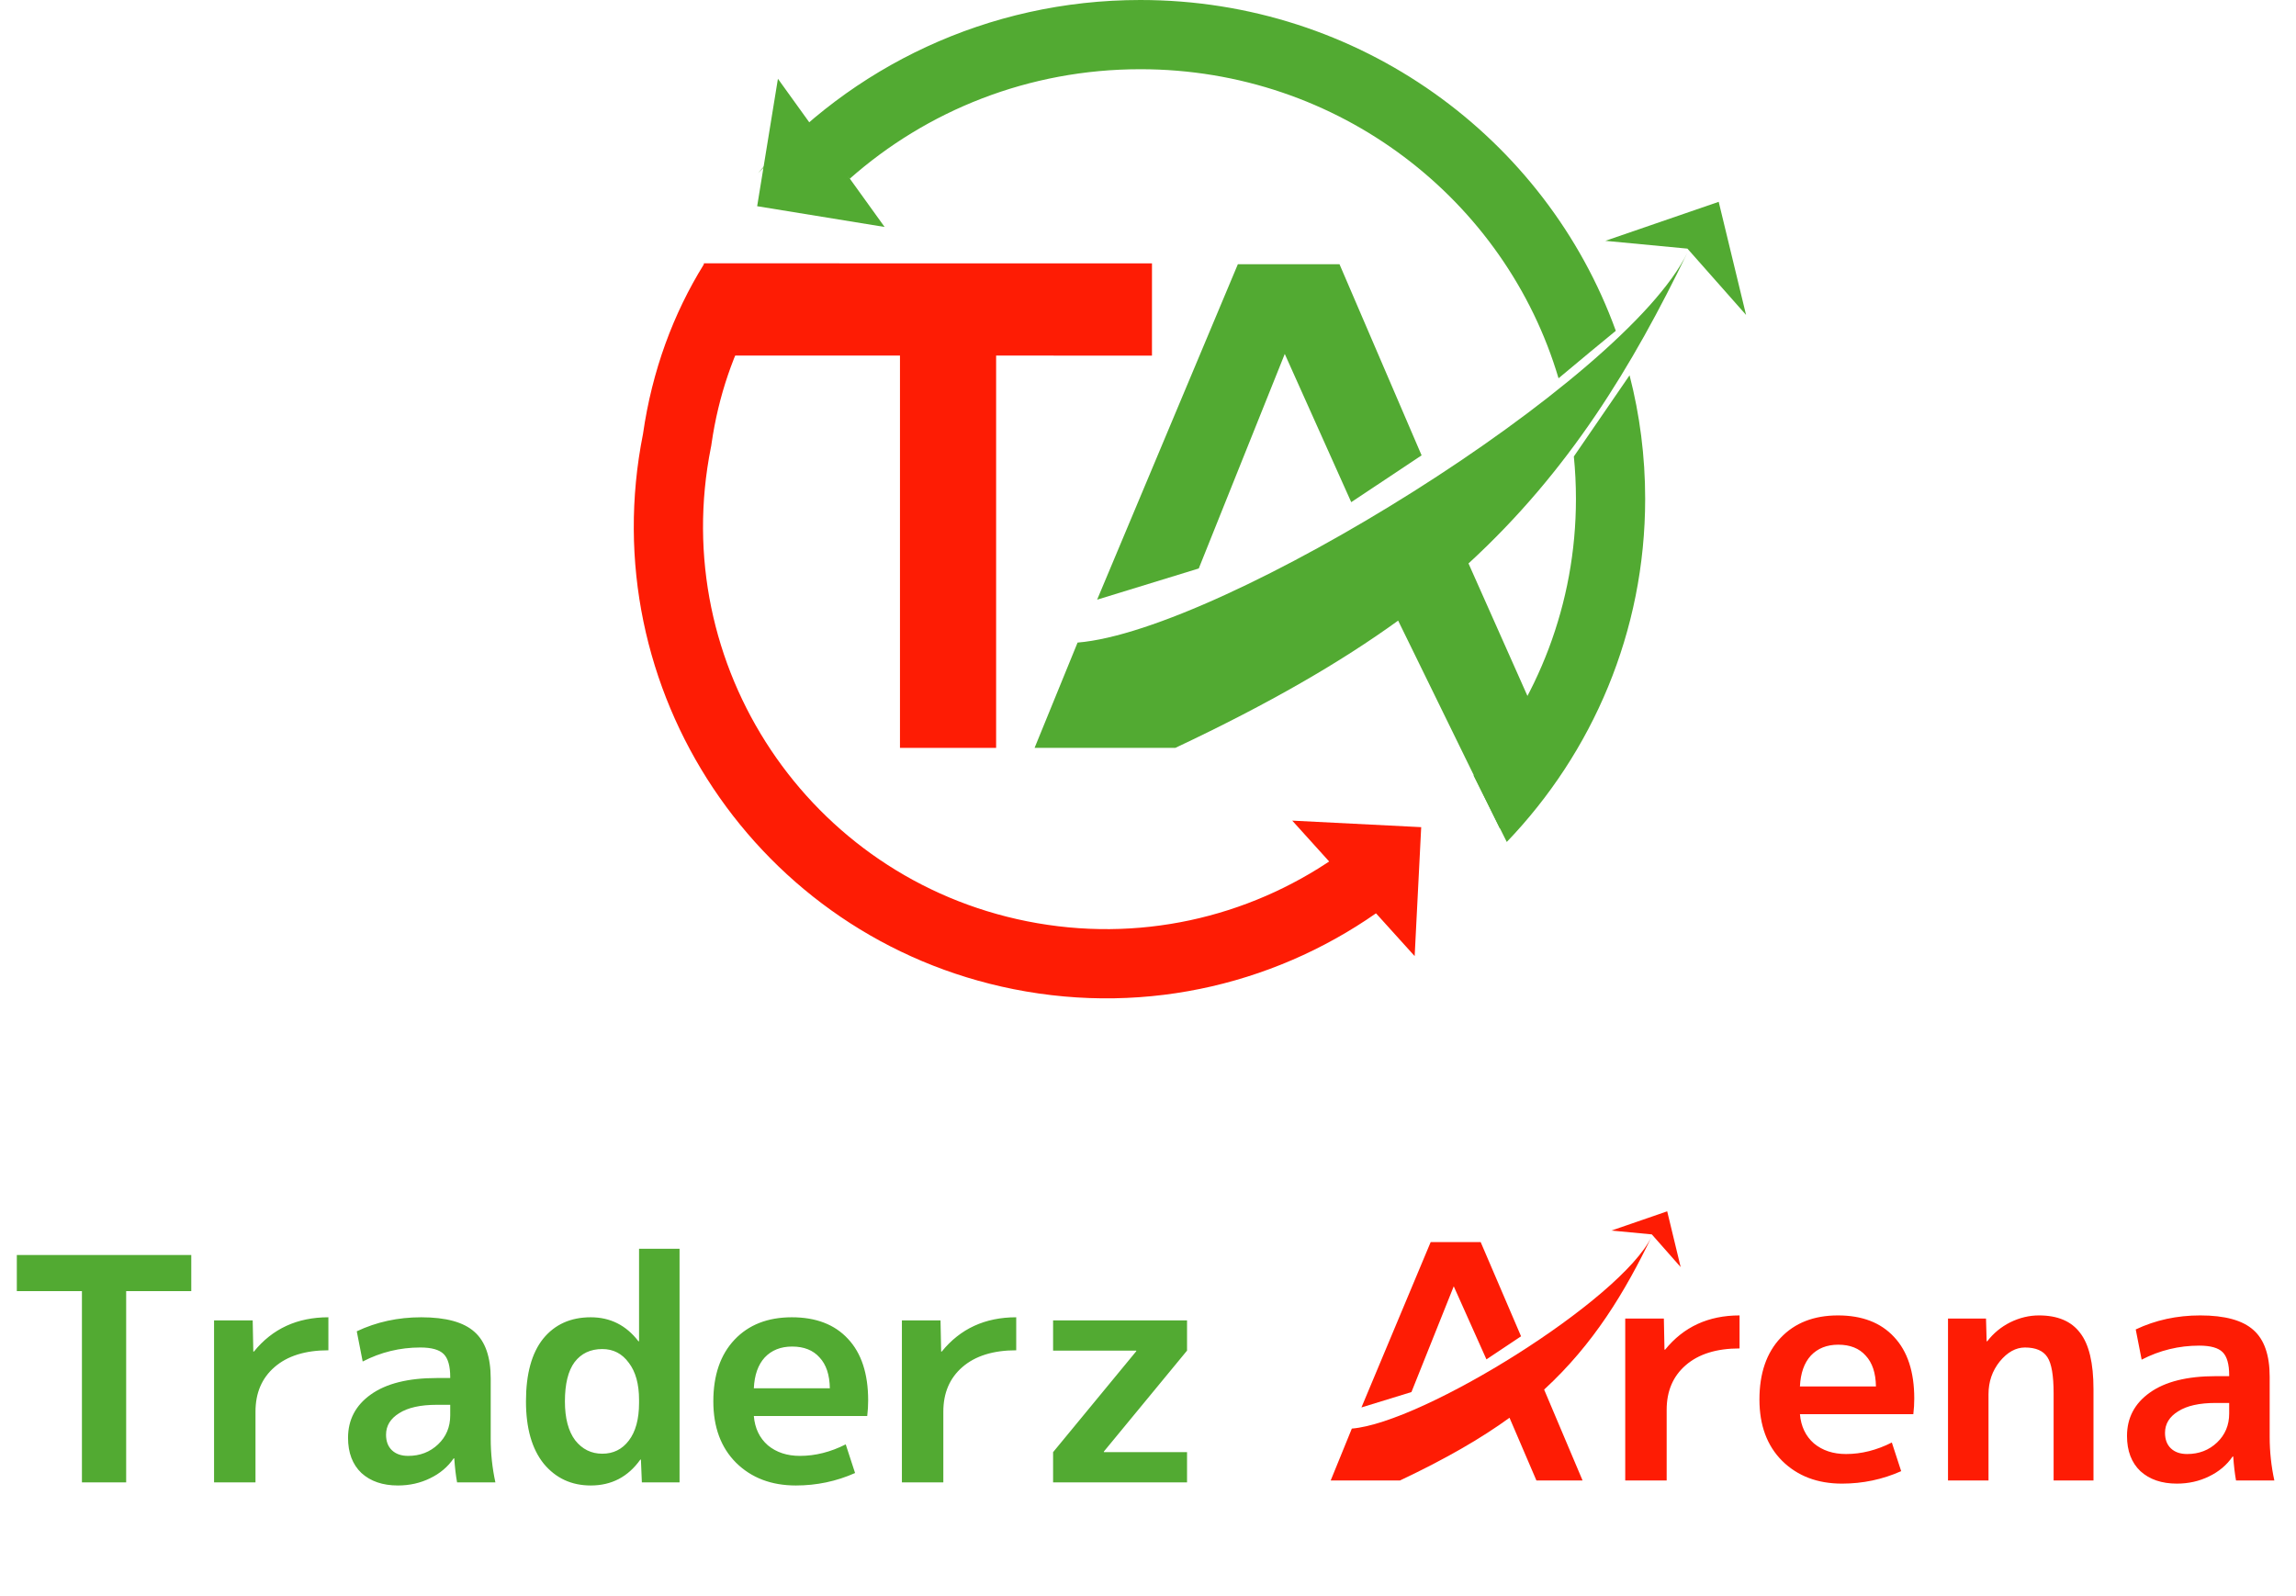
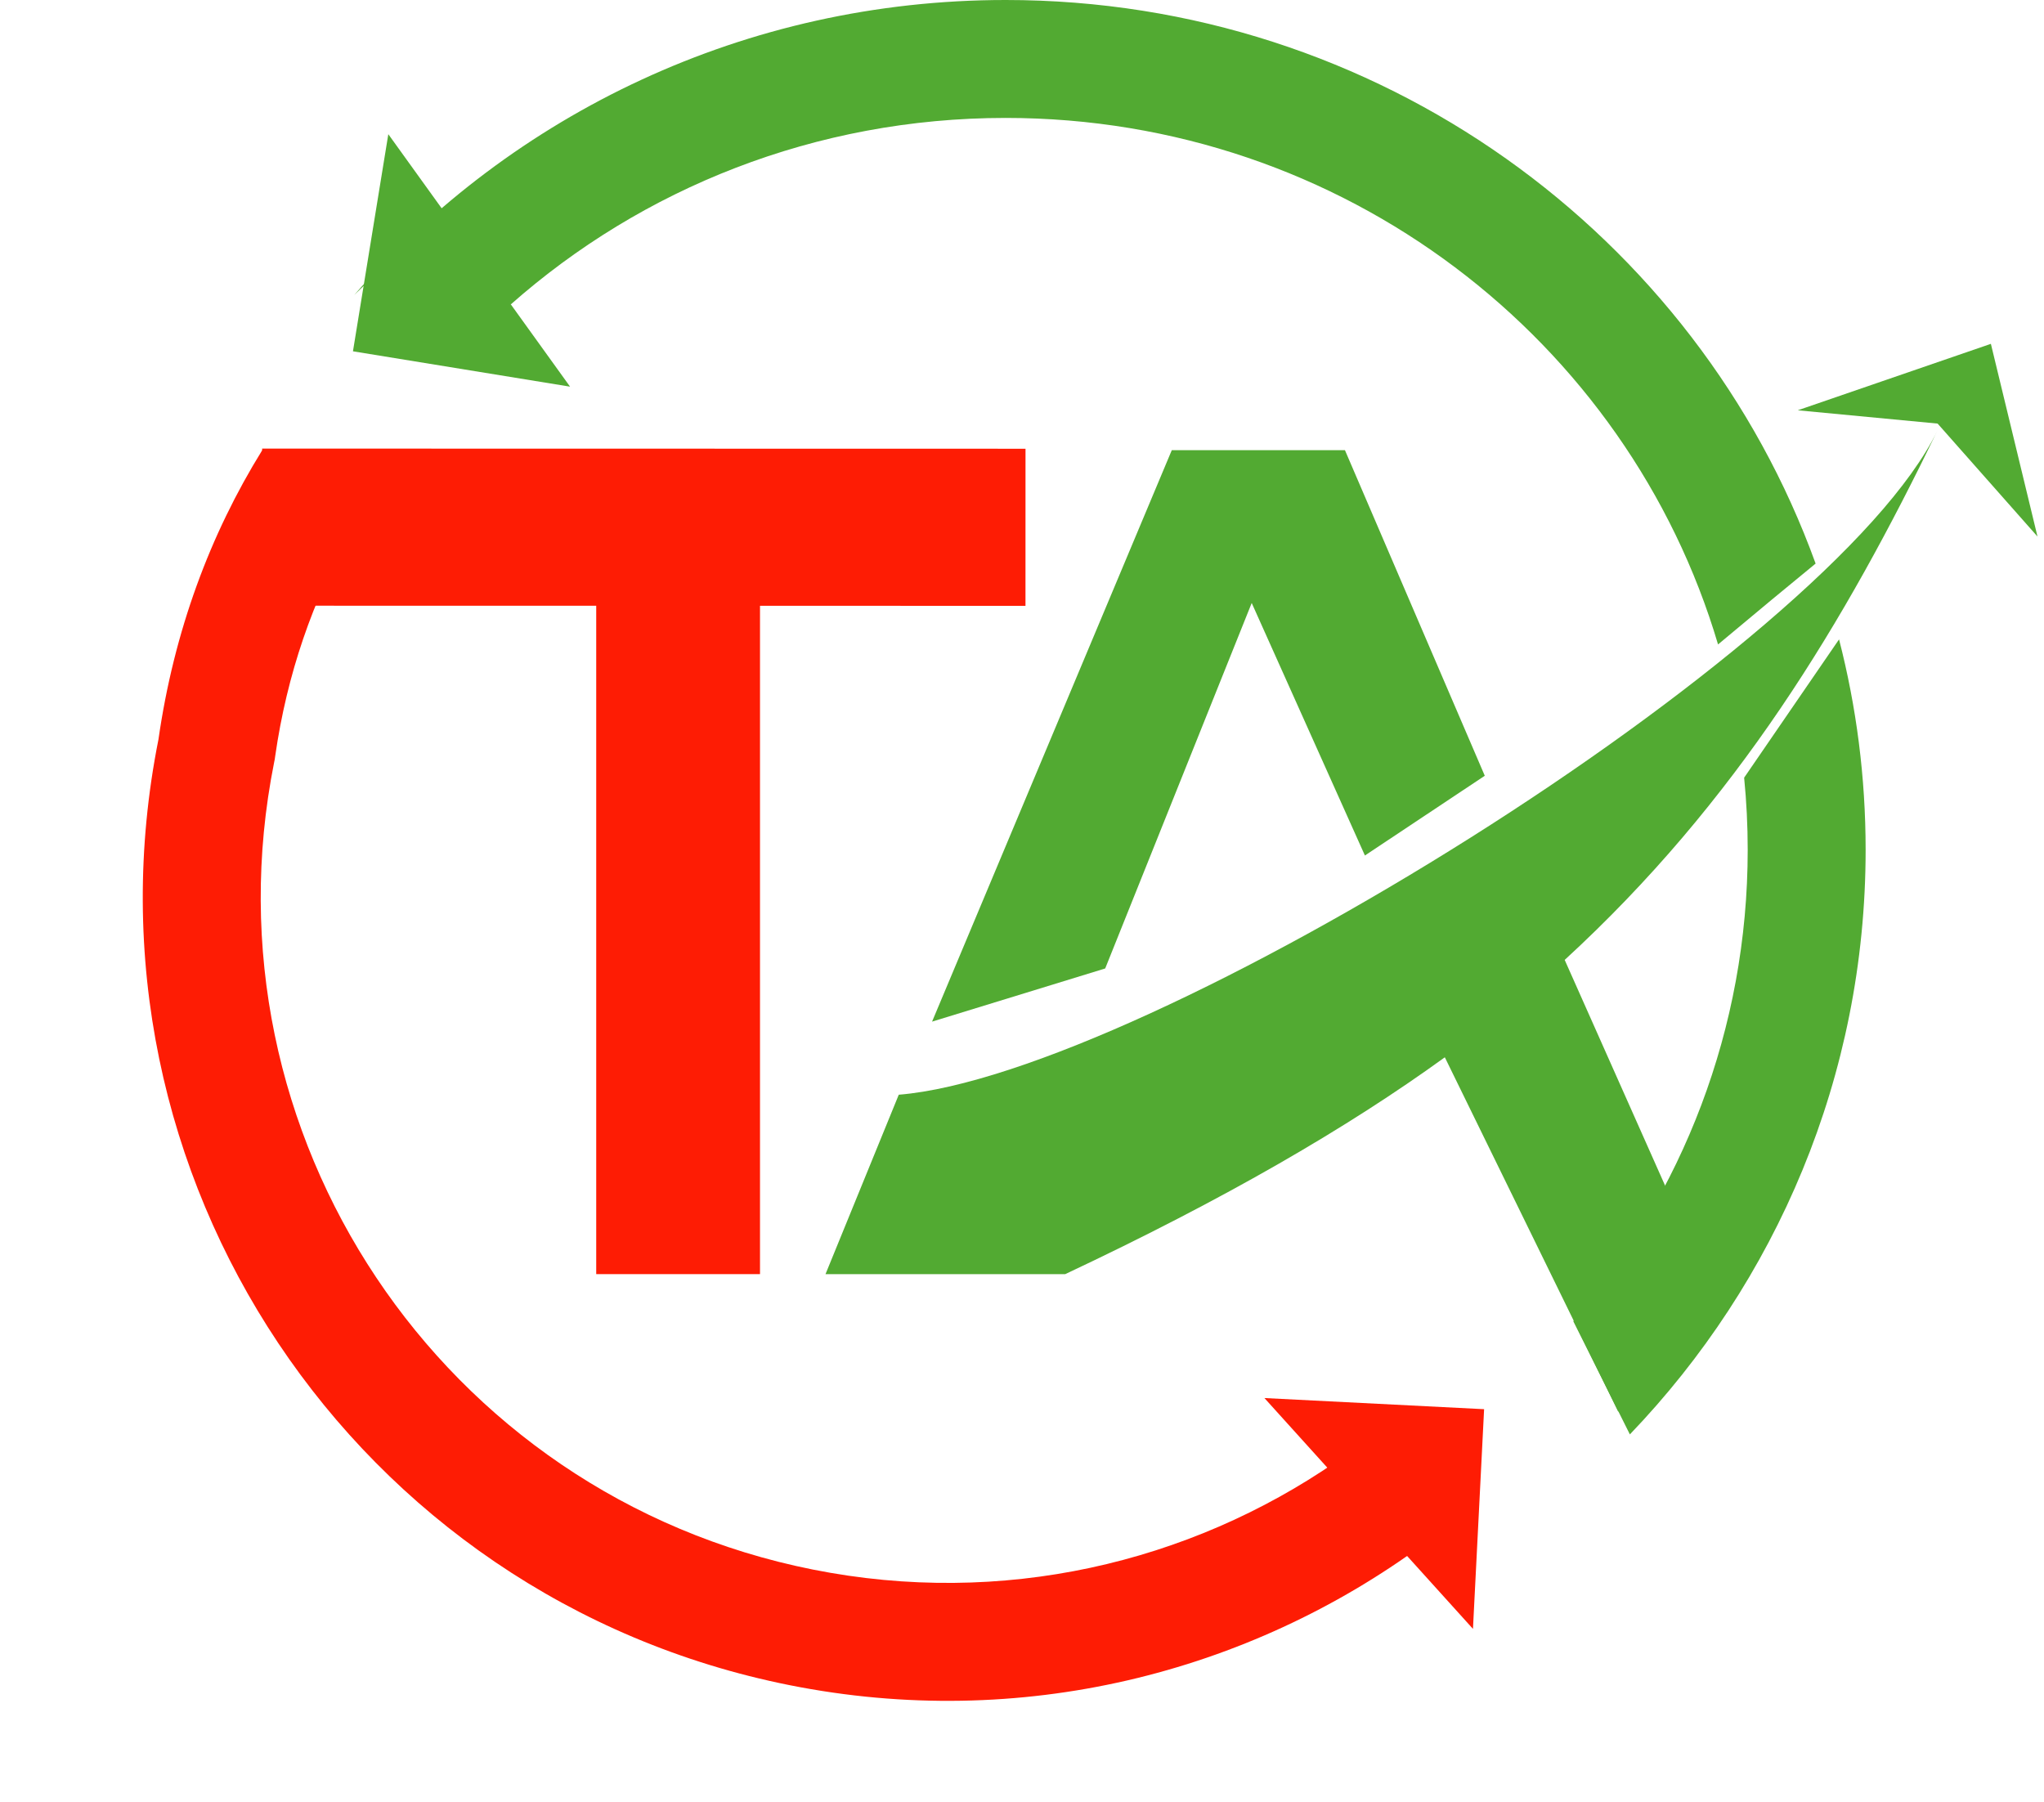
- <svg xmlns="http://www.w3.org/2000/svg" width="597" height="415" viewBox="0 0 597 415" fill="none">
-   <path d="M321.865 68.713L285.272 155.942L311.7 147.827L334.063 92.041L351.343 130.584L369.64 118.413L348.294 68.713H321.865Z" fill="#52AA32" />
-   <path d="M280.189 167.099C317.799 164.056 422.497 99.286 438.761 65.67C424.53 95.084 408.075 122.432 381.837 146.521L404.508 197.484L390.008 215.484L363.541 161.387C348.707 172.126 330.049 182.972 305.601 194.484H269.008L280.189 167.099Z" fill="#52AA32" />
-   <path d="M446.892 52.484L417.414 62.627L438.761 64.656L454.008 81.899L446.892 52.484Z" fill="#52AA32" />
-   <rect x="299.531" y="92.477" width="116.523" height="23.981" transform="rotate(-179.989 299.531 92.4766)" fill="#FE1C04" />
-   <rect x="234.008" y="194.484" width="113" height="25" transform="rotate(-90 234.008 194.484)" fill="#FE1C04" />
-   <path d="M202.273 20.484L196.876 53.623L230.015 59.02L202.273 20.484Z" fill="#52AA32" />
-   <path fill-rule="evenodd" clip-rule="evenodd" d="M409.773 129.72C409.773 157.081 399.776 182.208 383.151 201.675L391.787 218.948C414.091 195.696 427.773 164.287 427.773 129.72C427.773 118.632 426.365 107.869 423.716 97.595L409.228 118.706C409.588 122.331 409.773 126.005 409.773 129.72ZM405.246 98.369L413.508 91.484L420.139 86.023C401.989 35.879 353.486 0 296.504 0C256.765 0 221.15 17.45 197.078 45.019L208.394 34.152L220.954 46.478C240.968 28.784 267.421 18 296.504 18C348.165 18 391.527 52.03 405.246 98.369Z" fill="#52AA32" />
-   <path fill-rule="evenodd" clip-rule="evenodd" d="M167.188 112.866C169.556 96.34 175.081 81.546 183.008 68.75L196.486 81.437C190.777 91.508 186.8 102.903 185.006 115.419L184.936 115.906L184.84 116.387C173.526 173.107 210.334 228.26 267.053 239.574C295.968 245.342 324.476 238.604 346.976 223.097L360.339 235.675C333.511 255.431 298.78 264.258 263.532 257.226C197.063 243.967 153.929 179.335 167.188 112.866Z" fill="#FE1C04" />
-   <path d="M367.836 248.633L369.537 215.1L336.004 213.4L367.836 248.633Z" fill="#FE1C04" />
-   <path d="M49.734 326.354V335.75H32.805V385.484H21.303V335.75H4.374V326.354H49.734ZM55.66 343.364H65.704L65.866 351.464H66.028C70.834 345.524 77.287 342.554 85.387 342.554V351.14C79.393 351.14 74.722 352.598 71.374 355.514C68.08 358.376 66.433 362.237 66.433 367.097V385.484H55.66V343.364ZM109.532 342.554C115.958 342.554 120.575 343.823 123.383 346.361C126.191 348.845 127.595 352.895 127.595 358.511V374.144C127.595 377.978 128 381.758 128.81 385.484H118.847C118.523 383.702 118.28 381.623 118.118 379.247H117.956C116.444 381.461 114.392 383.189 111.8 384.431C109.262 385.673 106.481 386.294 103.457 386.294C99.515 386.294 96.356 385.214 93.98 383.054C91.658 380.84 90.497 377.789 90.497 373.901C90.497 369.203 92.468 365.45 96.41 362.642C100.406 359.78 106.13 358.349 113.582 358.349H117.065V358.106C117.065 355.244 116.498 353.246 115.364 352.112C114.23 350.978 112.205 350.411 109.289 350.411C103.997 350.411 99.002 351.626 94.304 354.056L92.765 346.199C97.895 343.769 103.484 342.554 109.532 342.554ZM100.379 373.091C100.379 374.819 100.892 376.169 101.918 377.141C102.944 378.113 104.348 378.599 106.13 378.599C109.208 378.599 111.8 377.6 113.906 375.602C116.012 373.604 117.065 371.093 117.065 368.069V365.315H113.582C109.316 365.315 106.049 366.044 103.781 367.502C101.513 368.906 100.379 370.769 100.379 373.091ZM176.695 324.734V385.484H166.894L166.651 379.571H166.489C163.303 384.053 159.01 386.294 153.61 386.294C148.588 386.294 144.511 384.404 141.379 380.624C138.301 376.79 136.762 371.39 136.762 364.424C136.762 357.296 138.247 351.869 141.217 348.143C144.241 344.417 148.372 342.554 153.61 342.554C158.686 342.554 162.817 344.633 166.003 348.791H166.165V324.734H176.695ZM146.887 364.424C146.887 368.798 147.778 372.173 149.56 374.549C151.396 376.871 153.745 378.032 156.607 378.032C159.469 378.032 161.764 376.898 163.492 374.63C165.274 372.308 166.165 369.041 166.165 364.829V364.019C166.165 359.915 165.274 356.702 163.492 354.38C161.764 352.004 159.469 350.816 156.607 350.816C153.529 350.816 151.126 351.95 149.398 354.218C147.724 356.486 146.887 359.888 146.887 364.424ZM196.009 361.022H215.773C215.719 357.512 214.828 354.839 213.1 353.003C211.426 351.113 209.05 350.168 205.972 350.168C203.002 350.168 200.626 351.113 198.844 353.003C197.116 354.893 196.171 357.566 196.009 361.022ZM196.009 368.231C196.279 371.417 197.494 373.955 199.654 375.845C201.868 377.681 204.649 378.599 207.997 378.599C211.993 378.599 215.962 377.6 219.904 375.602L222.334 383.054C217.474 385.214 212.344 386.294 206.944 386.294C200.572 386.294 195.388 384.323 191.392 380.381C187.45 376.439 185.479 371.12 185.479 364.424C185.479 357.62 187.315 352.274 190.987 348.386C194.659 344.498 199.627 342.554 205.891 342.554C212.155 342.554 217.015 344.417 220.471 348.143C223.981 351.869 225.736 357.215 225.736 364.181C225.736 365.531 225.655 366.881 225.493 368.231H196.009ZM234.509 343.364H244.553L244.715 351.464H244.877C249.683 345.524 256.136 342.554 264.236 342.554V351.14C258.242 351.14 253.571 352.598 250.223 355.514C246.929 358.376 245.282 362.237 245.282 367.097V385.484H234.509V343.364ZM287.025 377.627H308.652V385.484H273.822V377.627L295.449 351.383V351.221H273.822V343.364H308.652V351.221L287.025 377.465V377.627Z" fill="#52AA32" />
-   <path d="M372 323L354 366L367 362L378 334.5L386.5 353.5L395.5 347.5L385 323H372Z" fill="#FE1C04" />
-   <path d="M351.5 371.5C370 370 421.5 338.071 429.5 321.5C422.5 336 414.406 349.481 401.5 361.356L411.5 385H399.5L392.5 368.684C385.204 373.978 376.026 379.325 364 385H346L351.5 371.5Z" fill="#FE1C04" />
-   <path d="M433.5 315L419 320L429.5 321L437 329.5L433.5 315Z" fill="#FE1C04" />
-   <path d="M422.589 342.88H432.633L432.795 350.98H432.957C437.763 345.04 444.216 342.07 452.316 342.07V350.656C446.322 350.656 441.651 352.114 438.303 355.03C435.009 357.892 433.362 361.753 433.362 366.613V385H422.589V342.88ZM468.015 360.538H487.779C487.725 357.028 486.834 354.355 485.106 352.519C483.432 350.629 481.056 349.684 477.978 349.684C475.008 349.684 472.632 350.629 470.85 352.519C469.122 354.409 468.177 357.082 468.015 360.538ZM468.015 367.747C468.285 370.933 469.5 373.471 471.66 375.361C473.874 377.197 476.655 378.115 480.003 378.115C483.999 378.115 487.968 377.116 491.91 375.118L494.34 382.57C489.48 384.73 484.35 385.81 478.95 385.81C472.578 385.81 467.394 383.839 463.398 379.897C459.456 375.955 457.485 370.636 457.485 363.94C457.485 357.136 459.321 351.79 462.993 347.902C466.665 344.014 471.633 342.07 477.897 342.07C484.161 342.07 489.021 343.933 492.477 347.659C495.987 351.385 497.742 356.731 497.742 363.697C497.742 365.047 497.661 366.397 497.499 367.747H468.015ZM506.516 342.88H516.398L516.56 348.793H516.722C518.342 346.687 520.34 345.04 522.716 343.852C525.146 342.664 527.63 342.07 530.168 342.07C535.028 342.07 538.592 343.582 540.86 346.606C543.182 349.576 544.343 354.463 544.343 361.267V385H533.975V362.32C533.975 357.676 533.435 354.544 532.355 352.924C531.275 351.25 529.331 350.413 526.523 350.413C524.147 350.413 521.96 351.628 519.962 354.058C518.018 356.488 517.046 359.323 517.046 362.563V385H506.516V342.88ZM572.094 342.07C578.52 342.07 583.137 343.339 585.945 345.877C588.753 348.361 590.157 352.411 590.157 358.027V373.66C590.157 377.494 590.562 381.274 591.372 385H581.409C581.085 383.218 580.842 381.139 580.68 378.763H580.518C579.006 380.977 576.954 382.705 574.362 383.947C571.824 385.189 569.043 385.81 566.019 385.81C562.077 385.81 558.918 384.73 556.542 382.57C554.22 380.356 553.059 377.305 553.059 373.417C553.059 368.719 555.03 364.966 558.972 362.158C562.968 359.296 568.692 357.865 576.144 357.865H579.627V357.622C579.627 354.76 579.06 352.762 577.926 351.628C576.792 350.494 574.767 349.927 571.851 349.927C566.559 349.927 561.564 351.142 556.866 353.572L555.327 345.715C560.457 343.285 566.046 342.07 572.094 342.07ZM562.941 372.607C562.941 374.335 563.454 375.685 564.48 376.657C565.506 377.629 566.91 378.115 568.692 378.115C571.77 378.115 574.362 377.116 576.468 375.118C578.574 373.12 579.627 370.609 579.627 367.585V364.831H576.144C571.878 364.831 568.611 365.56 566.343 367.018C564.075 368.422 562.941 370.285 562.941 372.607Z" fill="#FE1C04" />
+ <svg xmlns="http://www.w3.org/2000/svg" width="312" height="275" viewBox="0 0 312 275" fill="none">
+   <path d="M178.865 68.713L142.272 155.942L168.7 147.827L191.063 92.041L208.343 130.584L226.64 118.413L205.294 68.713H178.865Z" fill="#52AA32" />
+   <path d="M137.189 167.099C174.799 164.056 279.497 99.286 295.761 65.67C281.53 95.084 265.075 122.432 238.837 146.521L261.508 197.484L247.008 215.484L220.541 161.387C205.707 172.126 187.049 182.972 162.601 194.484H126.008L137.189 167.099Z" fill="#52AA32" />
+   <path d="M303.892 52.484L274.414 62.627L295.761 64.656L311.008 81.899L303.892 52.484Z" fill="#52AA32" />
+   <rect x="156.531" y="92.477" width="116.523" height="23.981" transform="rotate(-179.989 156.531 92.4766)" fill="#FE1C04" />
+   <rect x="91.008" y="194.484" width="113" height="25" transform="rotate(-90 91.0078 194.484)" fill="#FE1C04" />
+   <path d="M59.273 20.484L53.876 53.623L87.016 59.02L59.273 20.484Z" fill="#52AA32" />
+   <path fill-rule="evenodd" clip-rule="evenodd" d="M266.773 129.72C266.773 157.081 256.776 182.208 240.151 201.675L248.787 218.948C271.091 195.696 284.773 164.287 284.773 129.72C284.773 118.632 283.365 107.869 280.716 97.595L266.228 118.706C266.588 122.331 266.773 126.005 266.773 129.72ZM262.246 98.369L270.508 91.484L277.139 86.023C258.989 35.879 210.486 0 153.504 0C113.765 0 78.15 17.45 54.078 45.019L65.394 34.152L77.954 46.478C97.969 28.784 124.421 18 153.504 18C205.165 18 248.527 52.03 262.246 98.369Z" fill="#52AA32" />
+   <path fill-rule="evenodd" clip-rule="evenodd" d="M24.188 112.866C26.556 96.34 32.081 81.546 40.008 68.75L53.486 81.437C47.777 91.508 43.8 102.903 42.006 115.419L41.937 115.906L41.84 116.387C30.526 173.107 67.334 228.26 124.053 239.574C152.968 245.342 181.476 238.604 203.976 223.097L217.339 235.675C190.511 255.431 155.78 264.258 120.532 257.226C54.063 243.967 10.929 179.335 24.188 112.866Z" fill="#FE1C04" />
+   <path d="M224.836 248.633L226.537 215.1L193.004 213.4L224.836 248.633Z" fill="#FE1C04" />
</svg>
